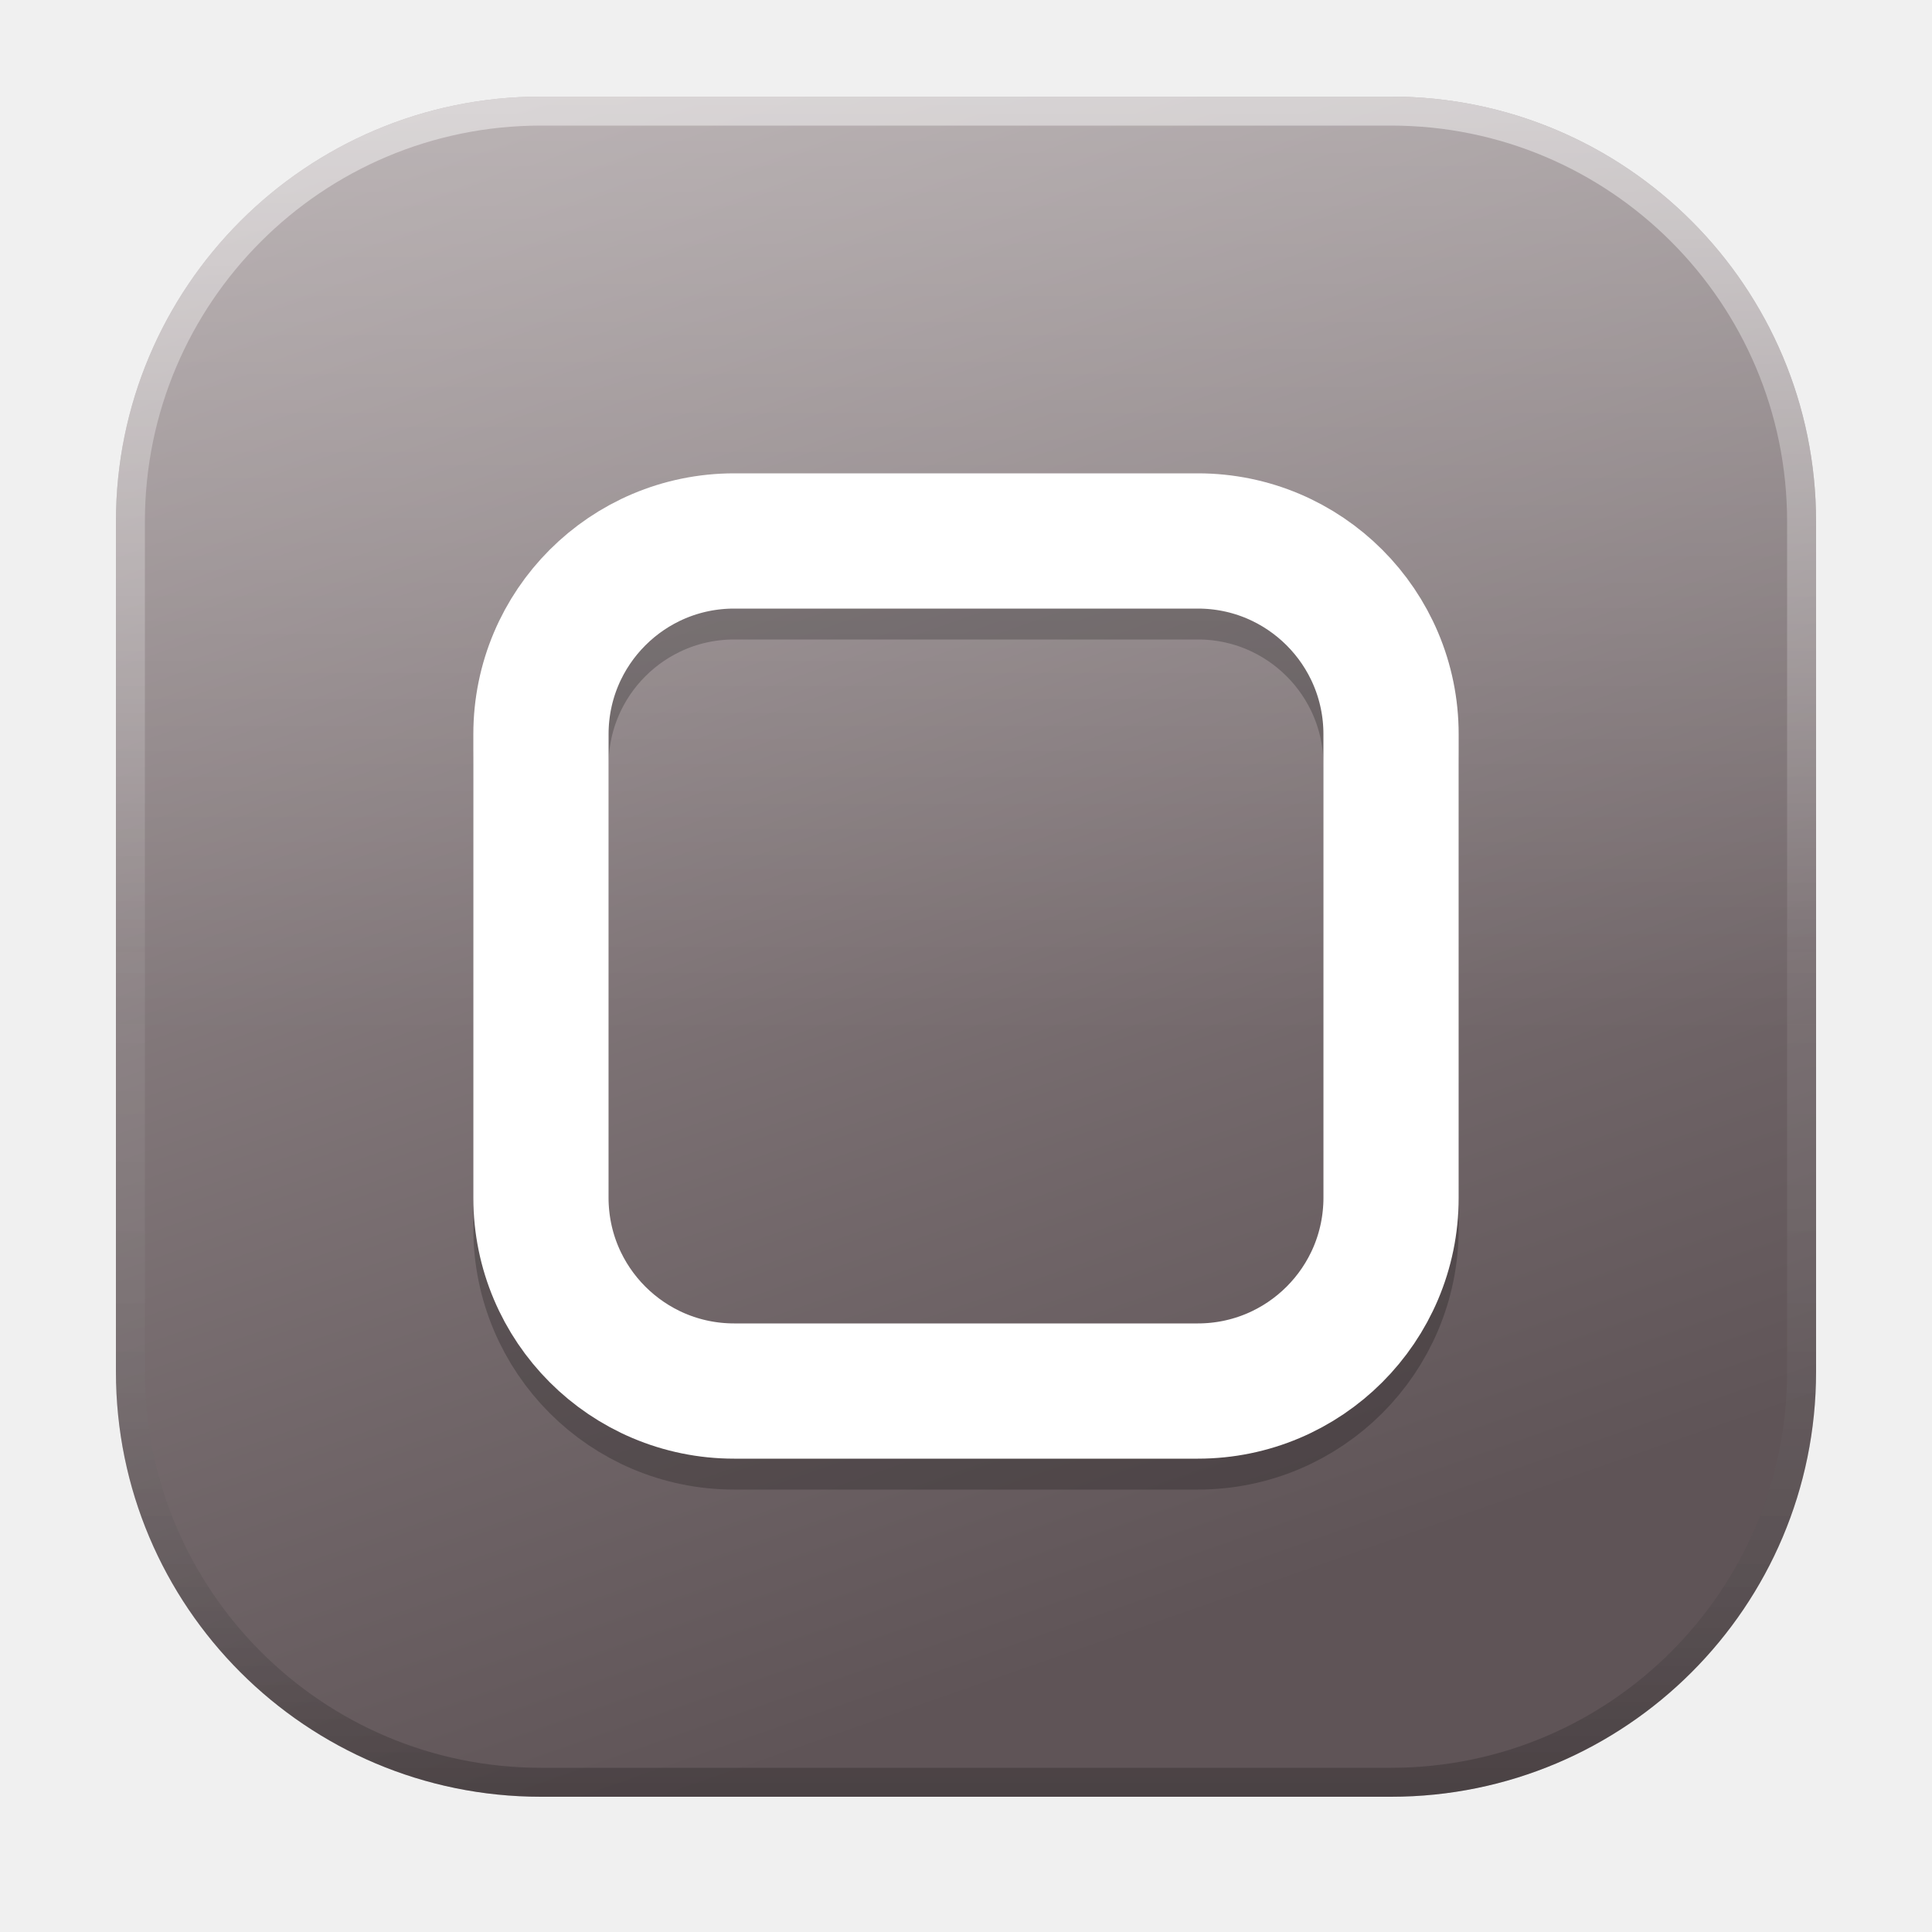
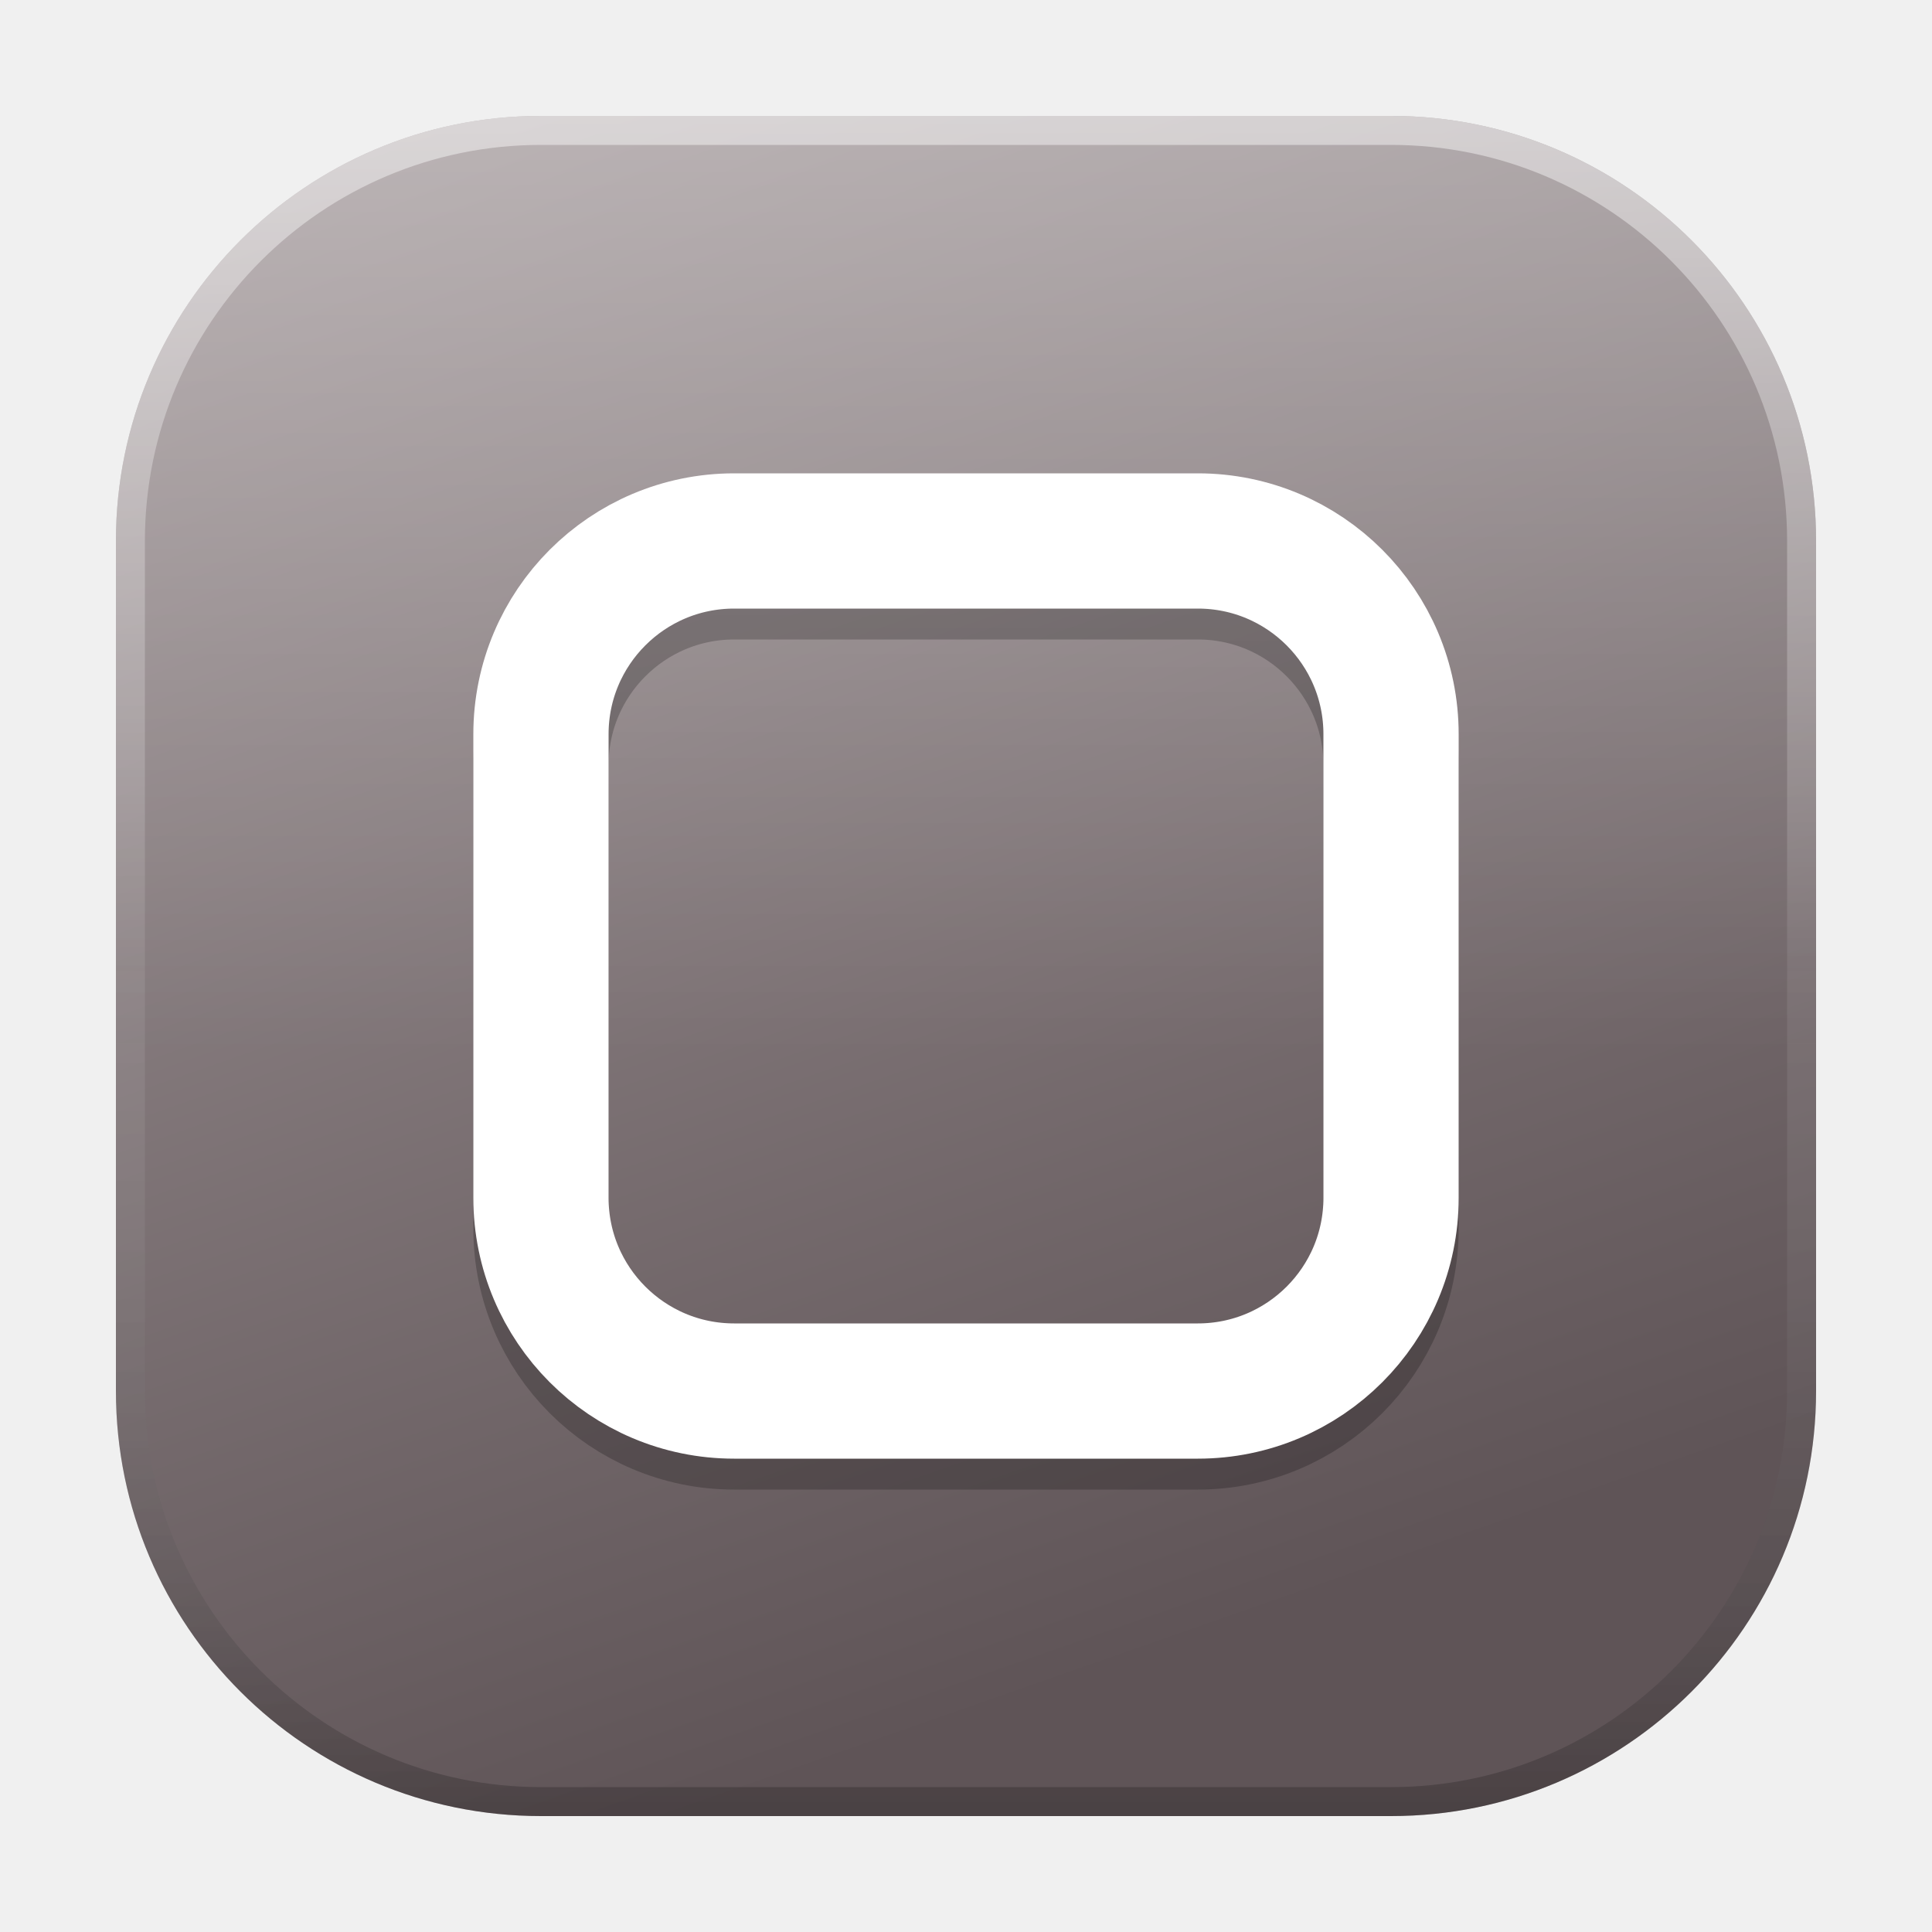
<svg xmlns="http://www.w3.org/2000/svg" viewBox="0 0 100 100" width="100" height="100">
  <defs>
    <linearGradient id="g" x1="0" y1="0" x2=".35" y2="1">
      <stop offset="0" stop-color="#a49a9c" />
      <stop offset="1" stop-color="#5f5457" />
    </linearGradient>
    <linearGradient id="h" x1="0" y1="0" x2="0" y2="1">
      <stop offset="0" stop-color="#fff" stop-opacity=".28" />
      <stop offset=".55" stop-color="#fff" stop-opacity="0" />
    </linearGradient>
    <linearGradient id="r" x1="0" y1="0" x2="0" y2="1">
      <stop offset="0" stop-color="#fff" stop-opacity=".45" />
      <stop offset=".5" stop-color="#fff" stop-opacity=".08" />
      <stop offset="1" stop-color="#000" stop-opacity=".22" />
    </linearGradient>
  </defs>
-   <rect x="6" y="5" width="88" height="88" rx="22" fill="url(#g)" />
-   <rect x="6" y="5" width="88" height="88" rx="22" fill="url(#h)" />
-   <rect x="6.75" y="5.75" width="86.5" height="86.5" rx="21.25" fill="none" stroke="url(#r)" stroke-width="1.5" />
+   <rect x="6" y="6" width="88" height="88" rx="22" fill="url(#g)" />
+   <rect x="6" y="6" width="88" height="88" rx="22" fill="url(#h)" />
+   <rect x="6.75" y="6.75" width="86.5" height="86.5" rx="21.25" fill="none" stroke="url(#r)" stroke-width="1.5" />
  <g transform="translate(0 1.6)" opacity=".22">
    <rect x="28" y="28" width="44" height="44" rx="10" stroke="#000" stroke-width="7" stroke-linecap="round" stroke-linejoin="round" fill="none" />
  </g>
  <rect x="28" y="28" width="44" height="44" rx="10" stroke="#fff" stroke-width="7" stroke-linecap="round" stroke-linejoin="round" fill="none" />
</svg>
